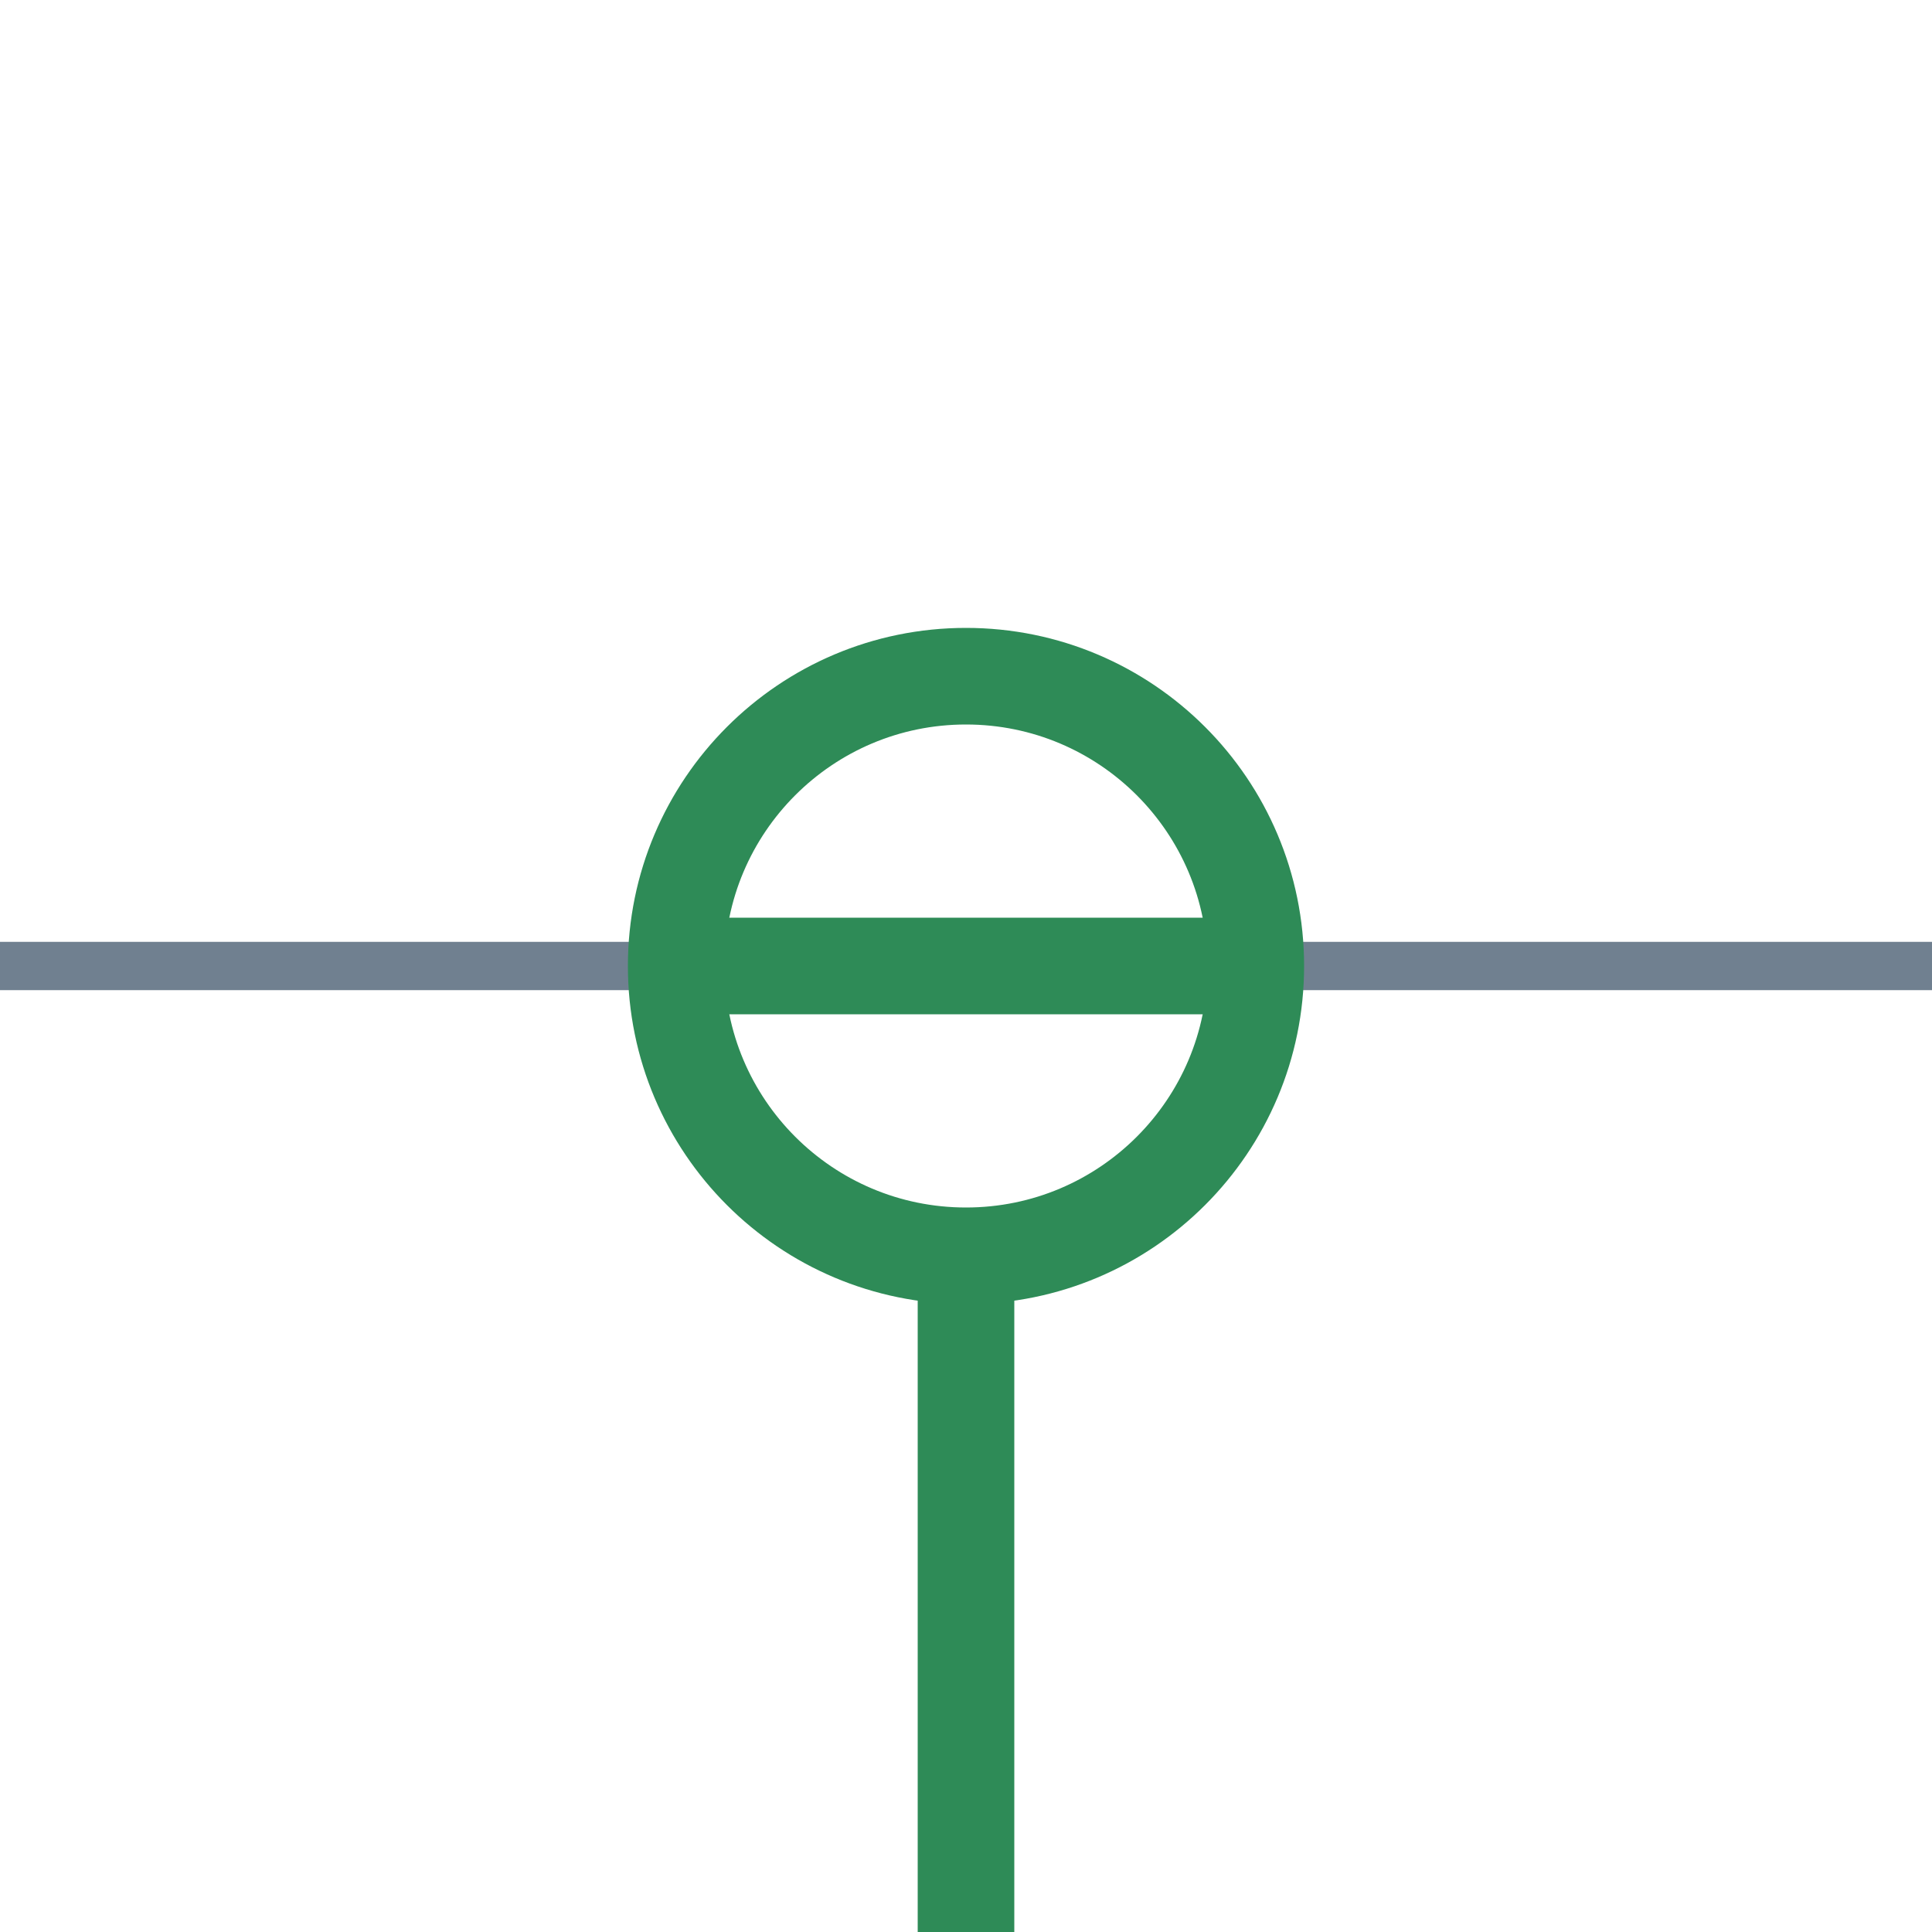
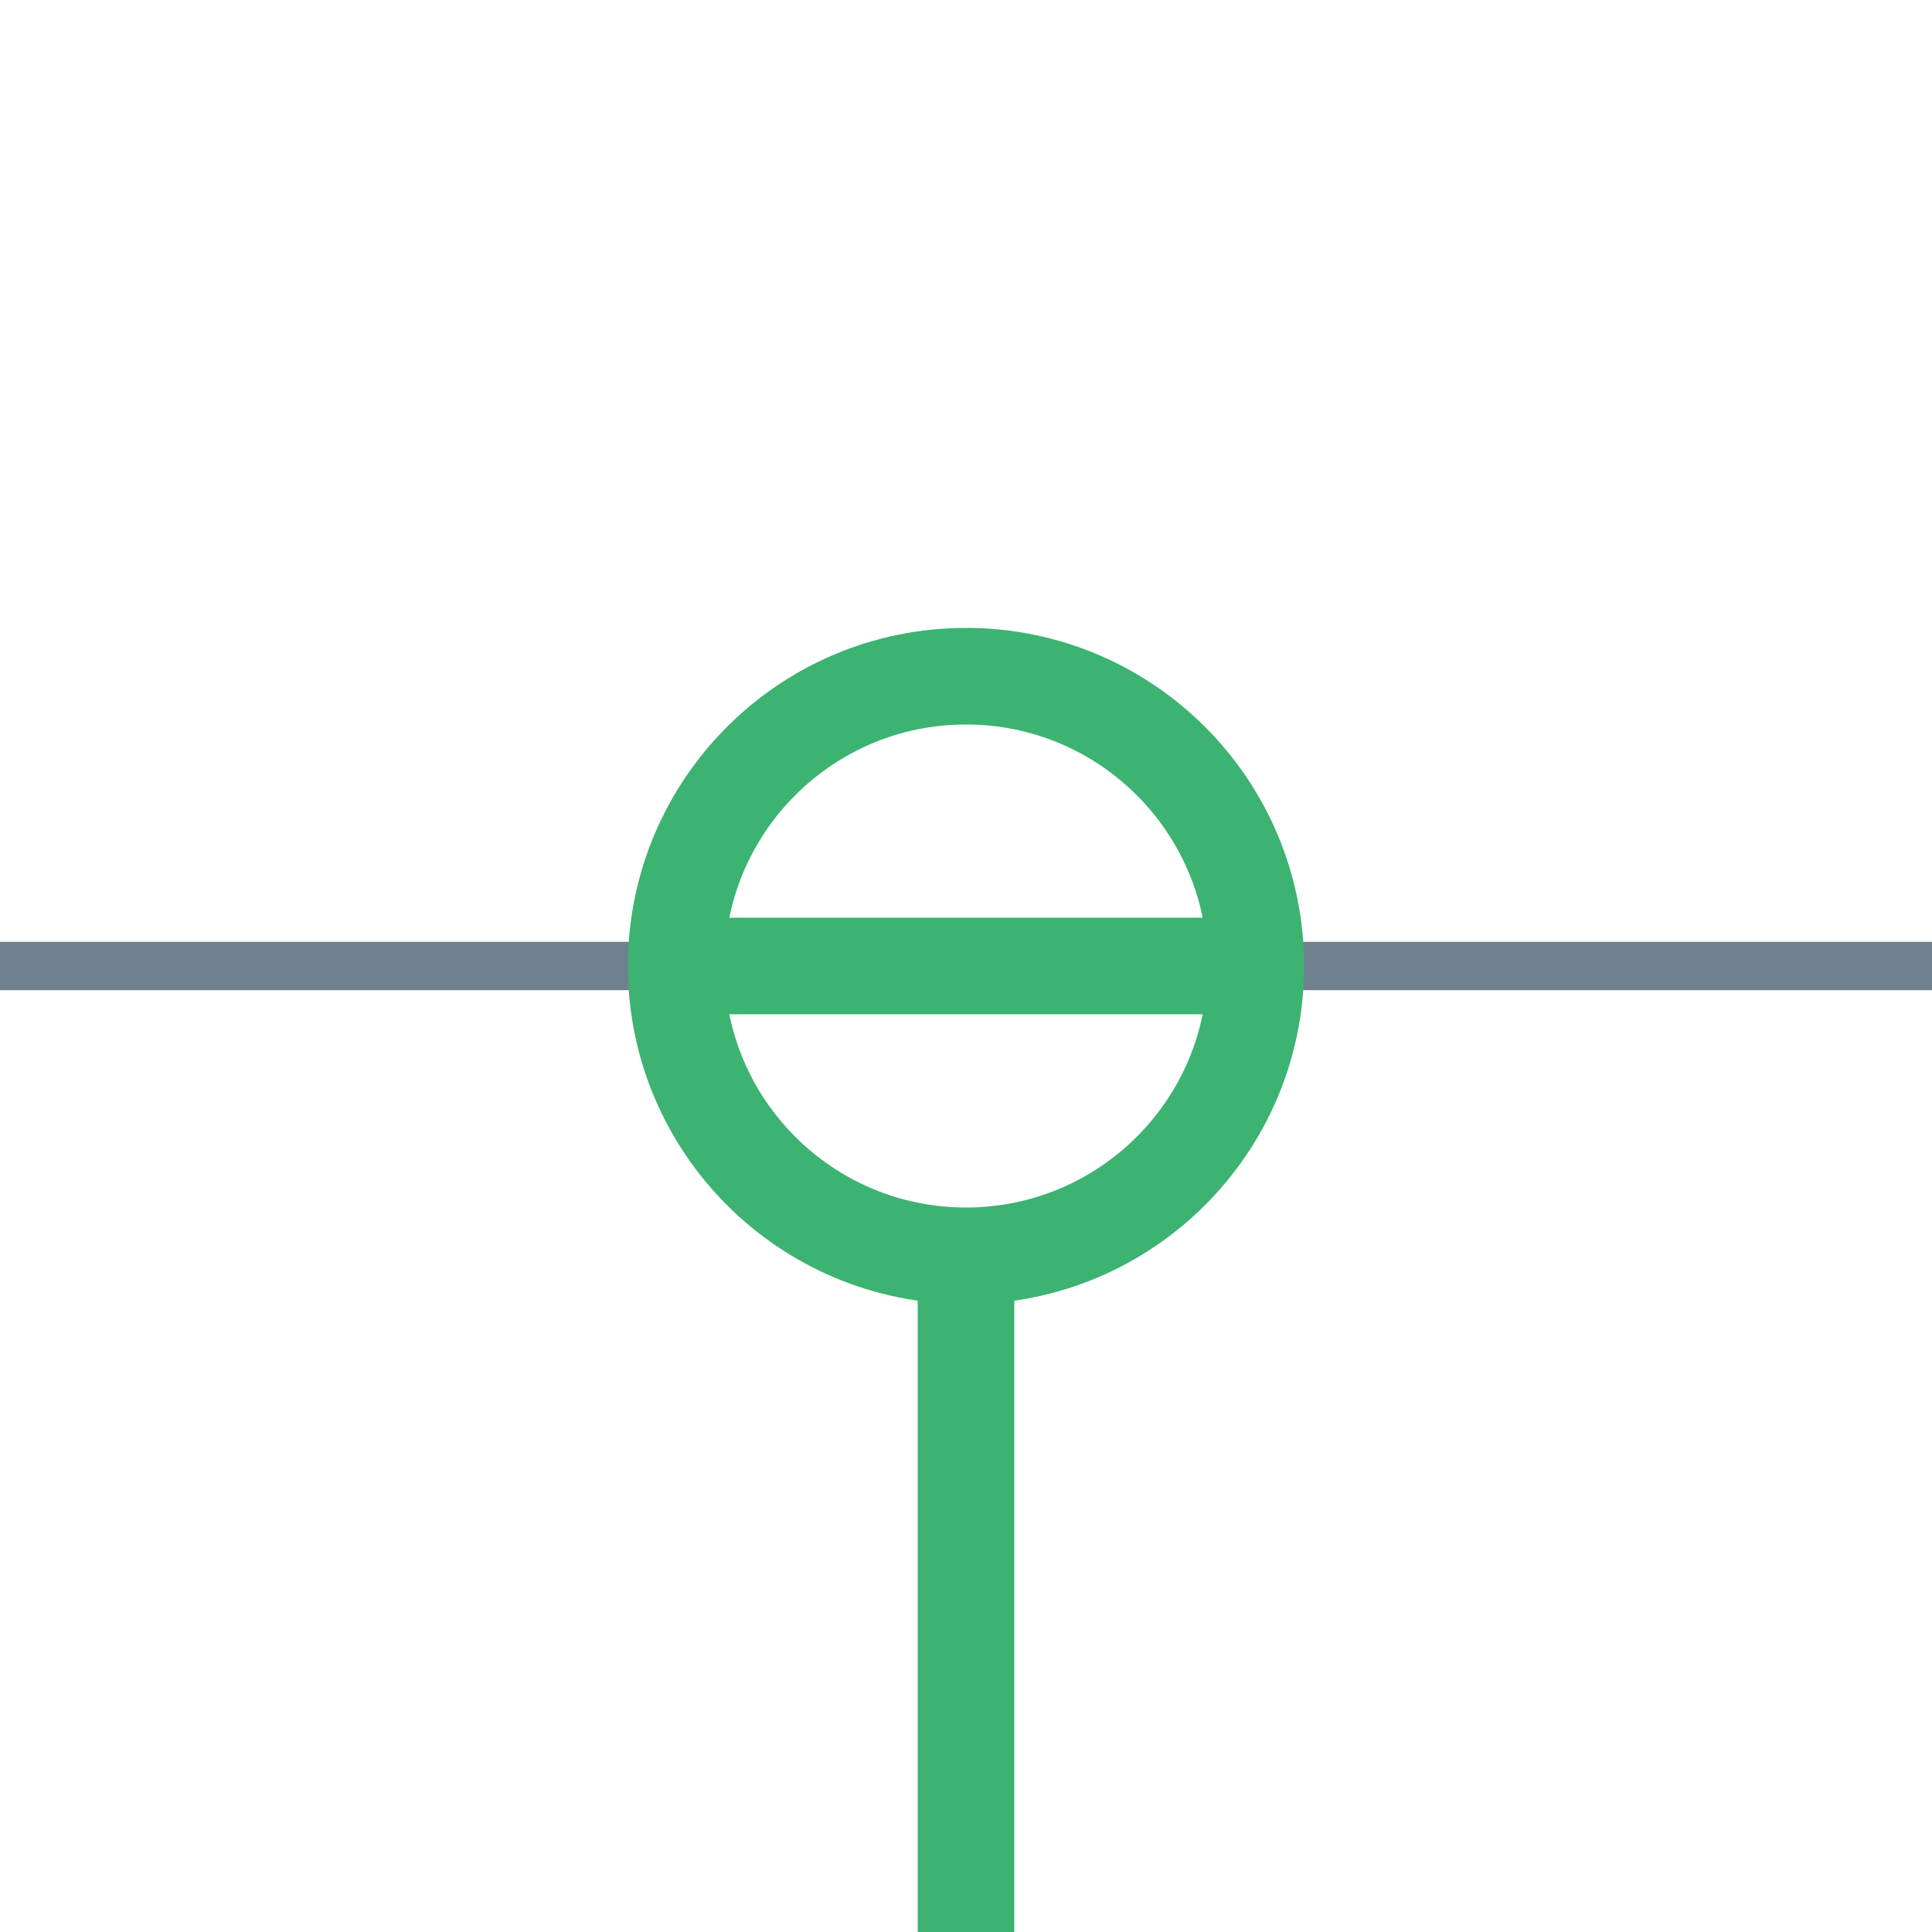
<svg xmlns="http://www.w3.org/2000/svg" width="40" height="40">
  <g>
    <line x1="24" y1="20" x2="40" y2="20" style="stroke:slategray;stroke-width:1" />
    <line x1="0" y1="20" x2="16" y2="20" style="stroke:slategray;stroke-width:1" />
-     <circle cx="20" cy="20" r="6.0" style="stroke:seagreen;stroke-width:2;" fill="transparent" />
-     <line x1="14" y1="20" x2="26" y2="20" style="stroke:seagreen;stroke-width:2;" />
-     <line x1="20" y1="26" x2="20" y2="40" style="stroke:seagreen;stroke-width:2;" />
+     <circle cx="20" cy="20" r="6.0" style="stroke:MediumSeaGreen;stroke-width:2;" fill="transparent" />
+     <line x1="14" y1="20" x2="26" y2="20" style="stroke:MediumSeaGreen;stroke-width:2;" />
+     <line x1="20" y1="26" x2="20" y2="40" style="stroke:MediumSeaGreen;stroke-width:2;" />
  </g>
</svg>
